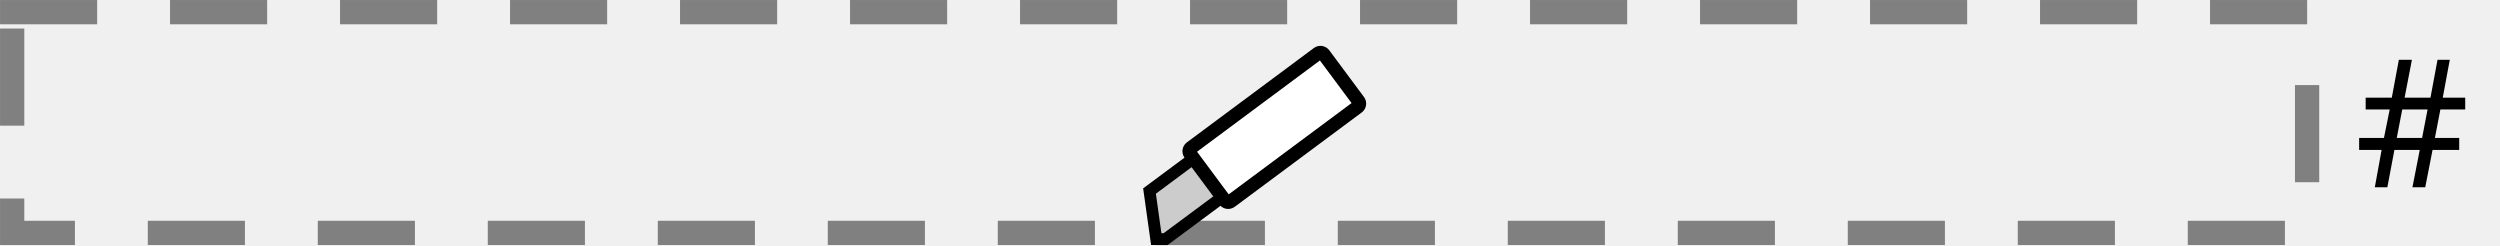
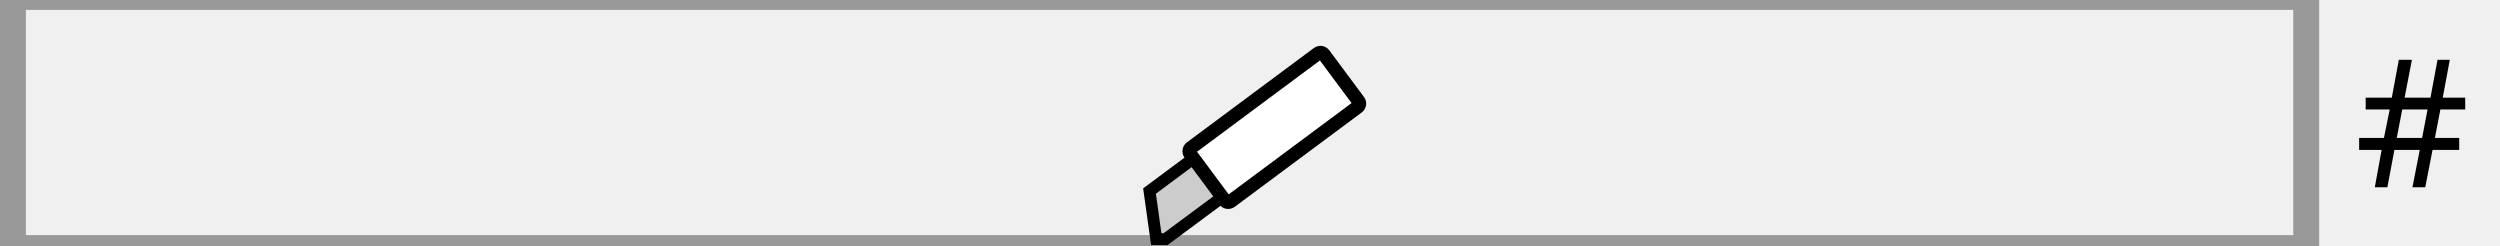
<svg xmlns="http://www.w3.org/2000/svg" width="39.559mm" height="3.878mm" viewBox="0 0 39.559 3.878" version="1.1" id="svg1" xml:space="preserve">
  <defs id="defs1">
    <rect x="528.76" y="263.83" width="19.365" height="14.42" id="rect286" />
    <rect x="580.181" y="239.002" width="27.577" height="18.915" id="rect285" />
    <rect x="220.255" y="245.926" width="130.408" height="48.261" id="rect3" />
    <clipPath clipPathUnits="userSpaceOnUse" id="clipath_lpe_path-effect18">
      <circle style="display:none;opacity:1;fill:#000000;fill-rule:evenodd;stroke:none;stroke-width:0.794;stroke-linecap:round;stroke-linejoin:round" id="circle18" cx="147.257" cy="72.006" r="0.737" />
    </clipPath>
    <clipPath clipPathUnits="userSpaceOnUse" id="clipath_lpe_path-effect285">
      <circle style="display:none;opacity:1;fill:#000000;fill-rule:evenodd;stroke:none;stroke-width:0.794;stroke-linecap:round;stroke-linejoin:round" id="circle285" cx="147.257" cy="72.006" r="0.737" />
    </clipPath>
    <rect x="528.76" y="263.83" width="23.431" height="14.261" id="rect287" />
    <rect x="528.76" y="263.83" width="23.431" height="14.261" id="rect306" />
    <rect x="580.181" y="239.002" width="27.577" height="18.915" id="rect354" />
    <rect x="528.76" y="263.83" width="23.431" height="14.261" id="rect355" />
    <rect x="528.76" y="263.83" width="23.431" height="14.261" id="rect356" />
    <rect x="528.76" y="263.83" width="23.431" height="14.261" id="rect357" />
    <rect x="528.76" y="263.83" width="23.431" height="14.261" id="rect358" />
    <rect x="528.76" y="263.83" width="23.431" height="14.261" id="rect359" />
    <rect x="528.76" y="263.83" width="23.431" height="14.261" id="rect360" />
    <rect x="528.76" y="263.83" width="23.431" height="14.261" id="rect361" />
    <rect x="528.76" y="263.83" width="23.431" height="14.261" id="rect362" />
    <rect x="528.76" y="263.83" width="23.431" height="14.261" id="rect363" />
    <rect x="528.76" y="263.83" width="23.431" height="14.261" id="rect364" />
    <rect x="528.76" y="263.83" width="23.431" height="14.261" id="rect306-0" />
    <rect x="528.76" y="263.83" width="62.903" height="12.702" id="rect66" />
    <rect x="528.76" y="263.83" width="62.903" height="12.702" id="rect68" />
    <rect x="528.76" y="263.83" width="5.912" height="12.251" id="rect69" />
    <rect x="528.76" y="263.83" width="62.903" height="12.702" id="rect5" />
  </defs>
  <g id="layer1" transform="translate(-101.1824,-69.48664)">
-     <rect style="fill:none;fill-opacity:1;fill-rule:evenodd;stroke:#808080;stroke-width:0.384;stroke-linecap:square;stroke-linejoin:miter;stroke-dasharray:1.153, 1.537;stroke-dashoffset:0" id="rect67" width="36.314" height="3.493" x="101.375" y="69.679" />
+     <rect style="fill:none;fill-opacity:1;fill-rule:evenodd;stroke:#999999;stroke-width:0.41;stroke-linecap:square;stroke-linejoin:miter;stroke-dasharray:none;stroke-dashoffset:0" id="rect67" width="36.288" height="3.974" x="101.387" y="69.438" />
    <text xml:space="preserve" transform="matrix(0.2645833,0,0,0.2645833,-15.53391,0.1414737)" id="text66" style="font-style:normal;font-variant:normal;font-weight:normal;font-stretch:normal;font-size:10.667px;line-height:1.2;font-family:Verdana;-inkscape-font-specification:Verdana;text-align:end;writing-mode:lr-tb;direction:ltr;white-space:pre;shape-inside:url(#rect66);display:inline;fill:#000000;fill-rule:evenodd;stroke:none;stroke-width:1.224;stroke-linecap:round;stroke-linejoin:round" x="28.99" y="0">
      <tspan x="579.185" y="273.295" id="tspan2"> #</tspan>
    </text>
    <text xml:space="preserve" style="font-size:2.822px;line-height:1.2;font-family:Verdana;-inkscape-font-specification:Verdana;text-align:end;writing-mode:lr-tb;direction:ltr;text-anchor:end;opacity:1;fill:#000000;fill-opacity:1;fill-rule:evenodd;stroke:none;stroke-width:0.337;stroke-linecap:square;stroke-linejoin:miter;stroke-dasharray:none" x="137.72" y="60.552" id="text70">
      <tspan id="tspan70" style="stroke:none;stroke-width:0.337" x="137.72" y="60.552">8pt 1234567890128</tspan>
    </text>
    <text xml:space="preserve" style="font-size:3.528px;line-height:1.2;font-family:Verdana;-inkscape-font-specification:Verdana;text-align:end;writing-mode:lr-tb;direction:ltr;text-anchor:end;opacity:1;fill:#000000;fill-opacity:1;fill-rule:evenodd;stroke:none;stroke-width:0.337;stroke-linecap:square;stroke-linejoin:miter;stroke-dasharray:none" x="137.762" y="64.081" id="text71">
      <tspan id="tspan71" style="font-size:3.528px;stroke:none;stroke-width:0.337" x="137.762" y="64.081">10pt 1234567890128</tspan>
    </text>
    <text xml:space="preserve" style="font-size:4.233px;line-height:1.2;font-family:Verdana;-inkscape-font-specification:Verdana;text-align:end;writing-mode:lr-tb;direction:ltr;text-anchor:end;opacity:1;fill:#000000;fill-opacity:1;fill-rule:evenodd;stroke:none;stroke-width:0.337;stroke-linecap:square;stroke-linejoin:miter;stroke-dasharray:none" x="137.804" y="68.277" id="text72">
      <tspan id="tspan72" style="font-size:4.233px;stroke:none;stroke-width:0.337" x="137.804" y="68.277">12pt 1234567890128</tspan>
    </text>
    <text xml:space="preserve" style="font-size:2.822px;line-height:1.2;font-family:Verdana;-inkscape-font-specification:Verdana;text-align:end;writing-mode:lr-tb;direction:ltr;text-anchor:end;opacity:1;fill:#000000;fill-opacity:1;fill-rule:evenodd;stroke:none;stroke-width:0.337;stroke-linecap:square;stroke-linejoin:miter;stroke-dasharray:none" x="90.765" y="72.451" id="text73">
      <tspan id="tspan73" style="font-size:2.822px;stroke-width:0.337" x="90.765" y="72.451">8</tspan>
    </text>
    <text xml:space="preserve" style="font-size:3.528px;line-height:1.2;font-family:Verdana;-inkscape-font-specification:Verdana;text-align:end;writing-mode:lr-tb;direction:ltr;text-anchor:end;opacity:1;fill:#000000;fill-opacity:1;fill-rule:evenodd;stroke:none;stroke-width:0.337;stroke-linecap:square;stroke-linejoin:miter;stroke-dasharray:none" x="95.513" y="72.707" id="text74">
      <tspan id="tspan74" style="font-size:3.528px;stroke-width:0.337" x="95.513" y="72.707">10</tspan>
    </text>
    <text xml:space="preserve" style="font-size:4.233px;line-height:1.2;font-family:Verdana;-inkscape-font-specification:Verdana;text-align:end;writing-mode:lr-tb;direction:ltr;text-anchor:end;opacity:1;fill:#000000;fill-opacity:1;fill-rule:evenodd;stroke:none;stroke-width:0.337;stroke-linecap:square;stroke-linejoin:miter;stroke-dasharray:none" x="100.999" y="72.996" id="text75">
      <tspan id="tspan75" style="stroke-width:0.337" x="100.999" y="72.996">12</tspan>
    </text>
    <g id="g1" transform="translate(-7.4201,3.646662)">
      <path style="fill:#cccccc;fill-opacity:1;fill-rule:evenodd;stroke:#000000;stroke-width:0.188;stroke-linecap:square;stroke-linejoin:miter;stroke-dasharray:none" d="m 118.981,75.665 0.368,-0.674 h 1.385 l -0.09,0.764 h -1.547 z" id="path1" />
      <rect style="fill:#ffffff;fill-opacity:1;fill-rule:evenodd;stroke:#000000;stroke-width:0.215;stroke-linecap:square;stroke-linejoin:miter;stroke-dasharray:none;stroke-dashoffset:0" id="rect1" width="2.637" height="1.055" x="120.216" y="74.833" ry="0.067" />
    </g>
    <g id="use1" transform="rotate(-36.6097,115.6098,73.71569)">
      <path style="fill:#cccccc;fill-opacity:1;fill-rule:evenodd;stroke:#000000;stroke-width:0.188;stroke-linecap:square;stroke-linejoin:miter;stroke-dasharray:none" d="m 118.981,75.665 0.084,-0.154 0.284,-0.52 h 1.385 l -0.09,0.764 -1.245,-0.001 -0.3,-3.5e-4 z" id="path2" />
      <rect style="fill:#ffffff;fill-opacity:1;fill-rule:evenodd;stroke:#000000;stroke-width:0.215;stroke-linecap:square;stroke-linejoin:miter;stroke-dasharray:none;stroke-dashoffset:0" id="rect2" width="2.637" height="1.055" x="120.216" y="74.833" ry="0.067" />
    </g>
    <g id="g4" transform="rotate(-36.6097,123.8017,80.32716)">
      <path style="fill:#cccccc;fill-opacity:1;fill-rule:evenodd;stroke:#000000;stroke-width:0.188;stroke-linecap:square;stroke-linejoin:miter;stroke-dasharray:none" d="m 118.981,75.665 0.084,-0.154 0.284,-0.52 h 1.385 l -0.09,0.764 -1.245,-0.001 -0.3,-3.5e-4 z" id="path3" />
      <rect style="fill:#ffffff;fill-opacity:1;fill-rule:evenodd;stroke:#000000;stroke-width:0.215;stroke-linecap:square;stroke-linejoin:miter;stroke-dasharray:none;stroke-dashoffset:0" id="rect4" width="2.637" height="1.055" x="120.216" y="74.833" ry="0.067" />
    </g>
    <text xml:space="preserve" transform="matrix(0.2645833,0,0,0.2645833,-15.53391,3.497298)" id="text4" style="font-style:normal;font-variant:normal;font-weight:normal;font-stretch:normal;font-size:10.667px;line-height:1.2;font-family:Verdana;-inkscape-font-specification:Verdana;text-align:end;writing-mode:lr-tb;direction:ltr;white-space:pre;shape-inside:url(#rect5);display:inline;fill:#000000;fill-rule:evenodd;stroke:none;stroke-width:1.224;stroke-linecap:round;stroke-linejoin:round" x="28.99" y="0">
      <tspan x="572.404" y="273.295" id="tspan3">0 #</tspan>
    </text>
  </g>
</svg>
